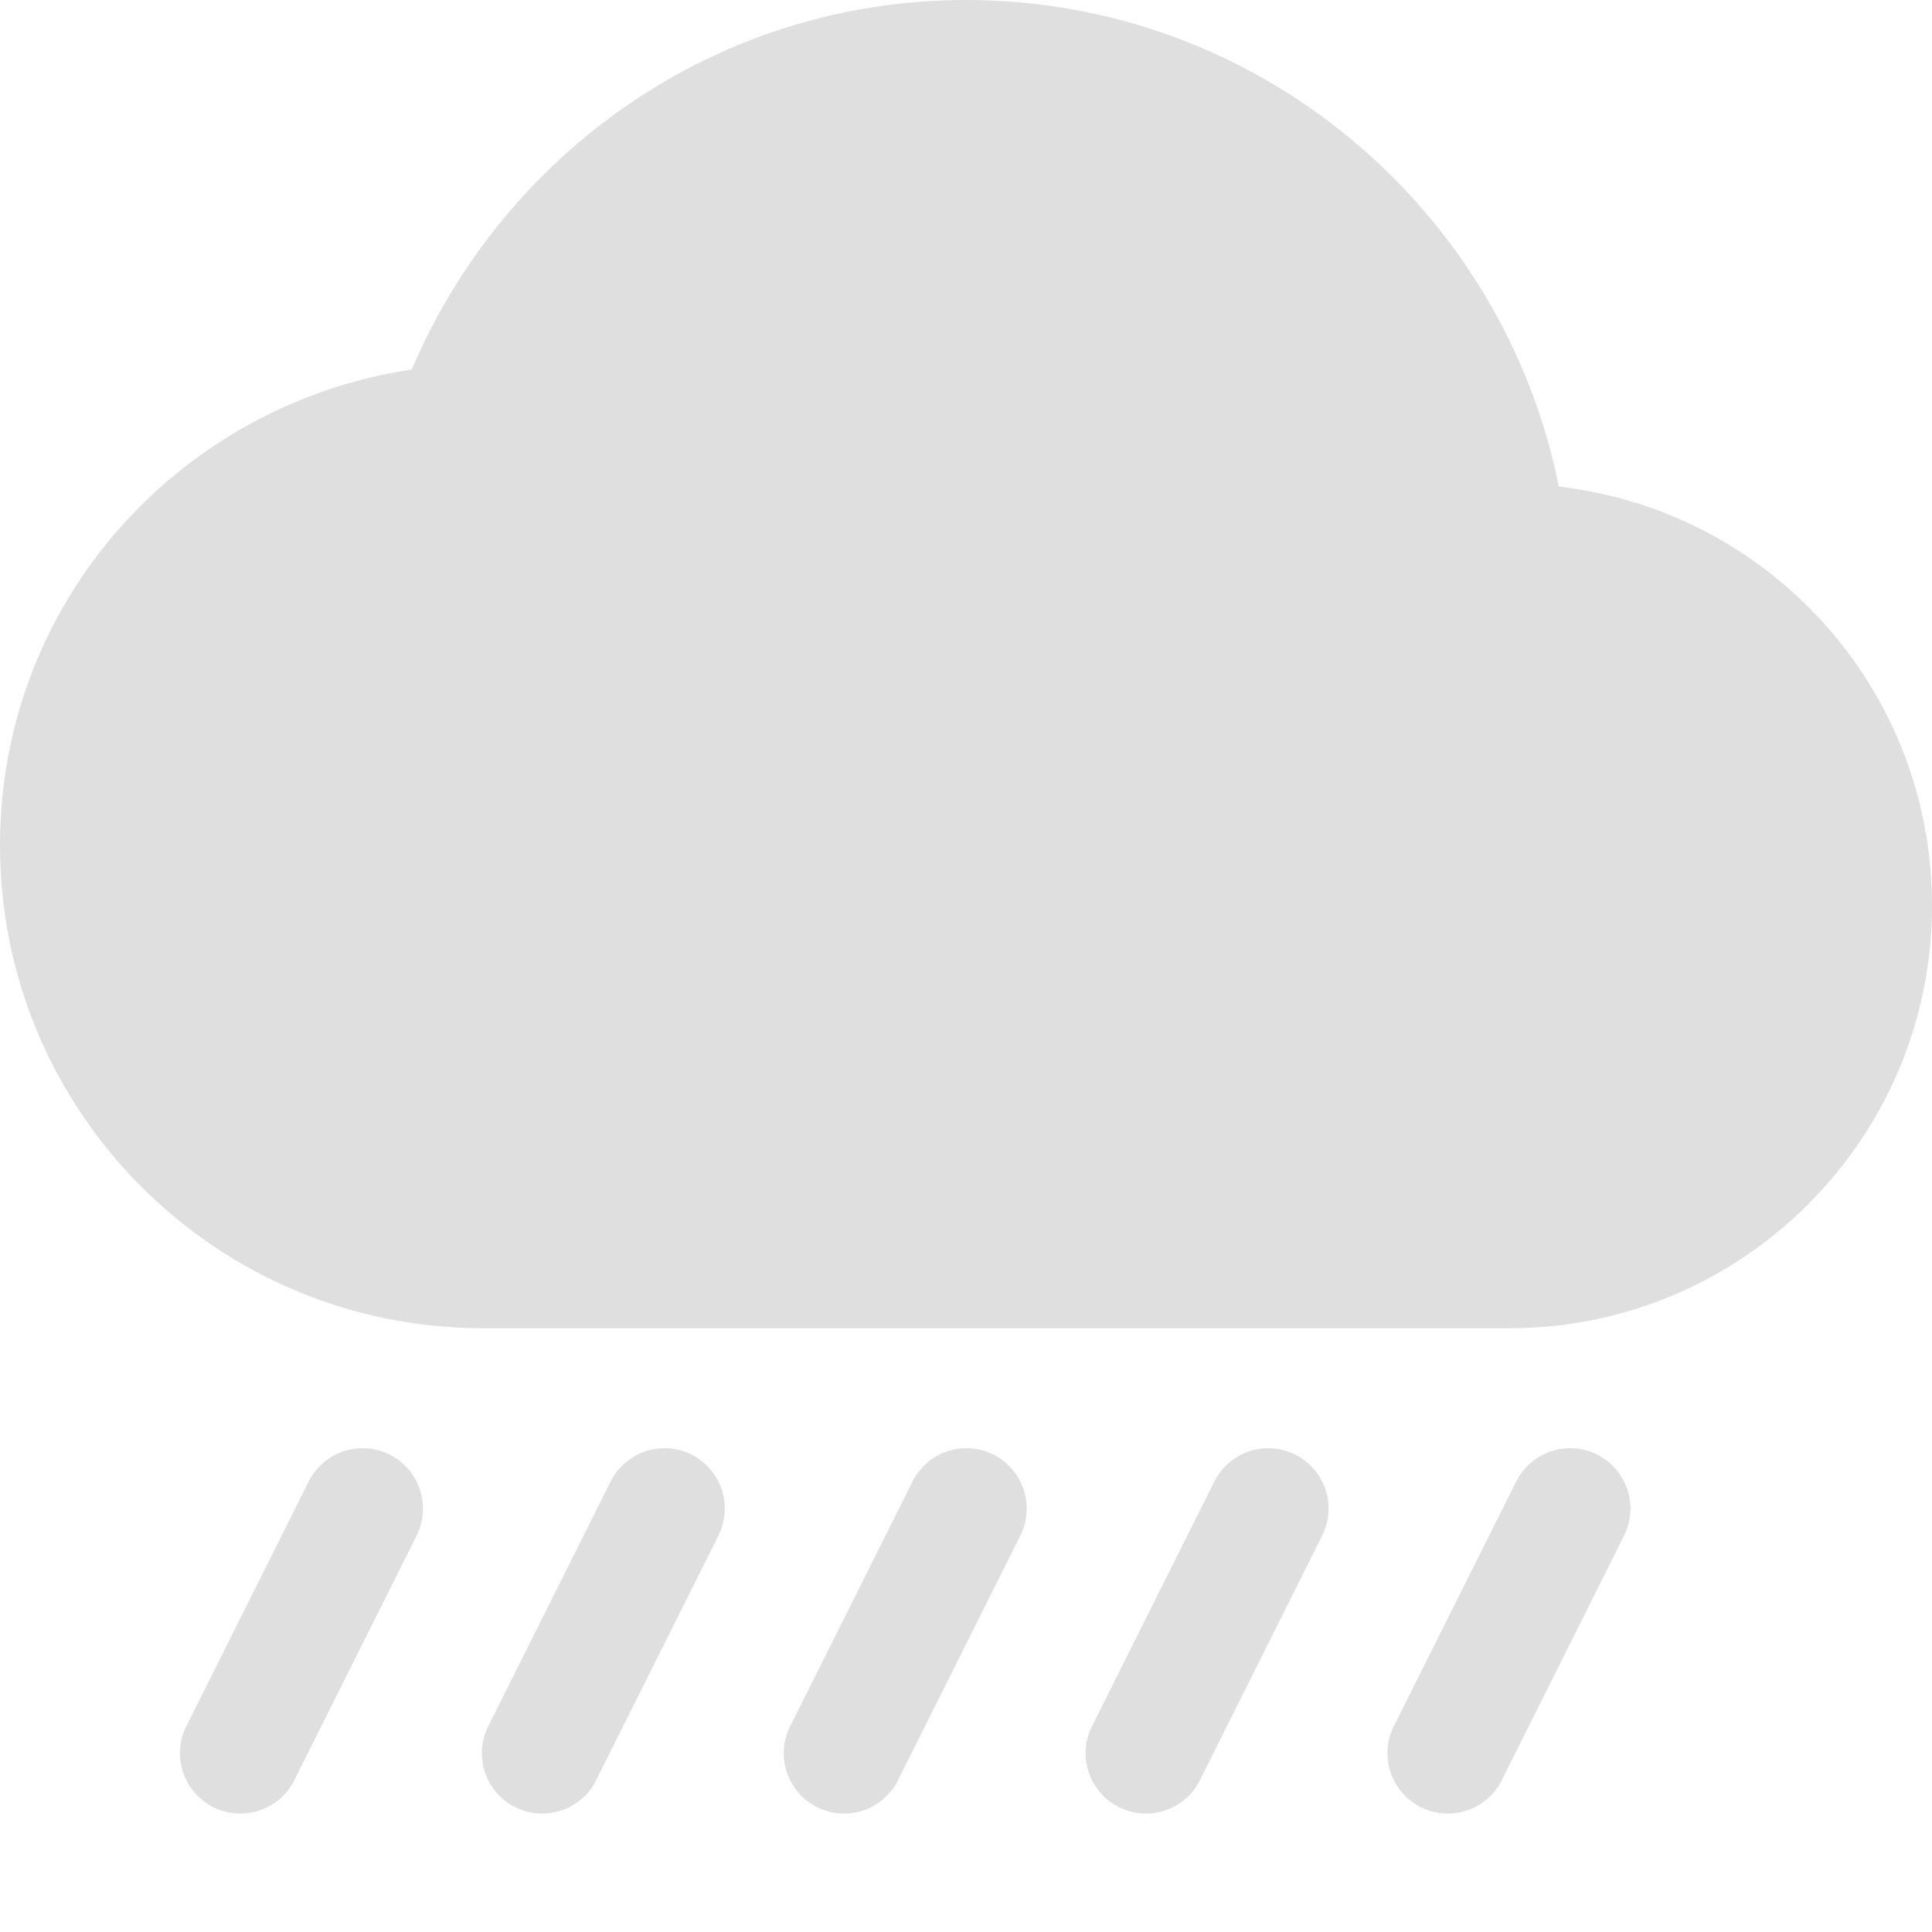
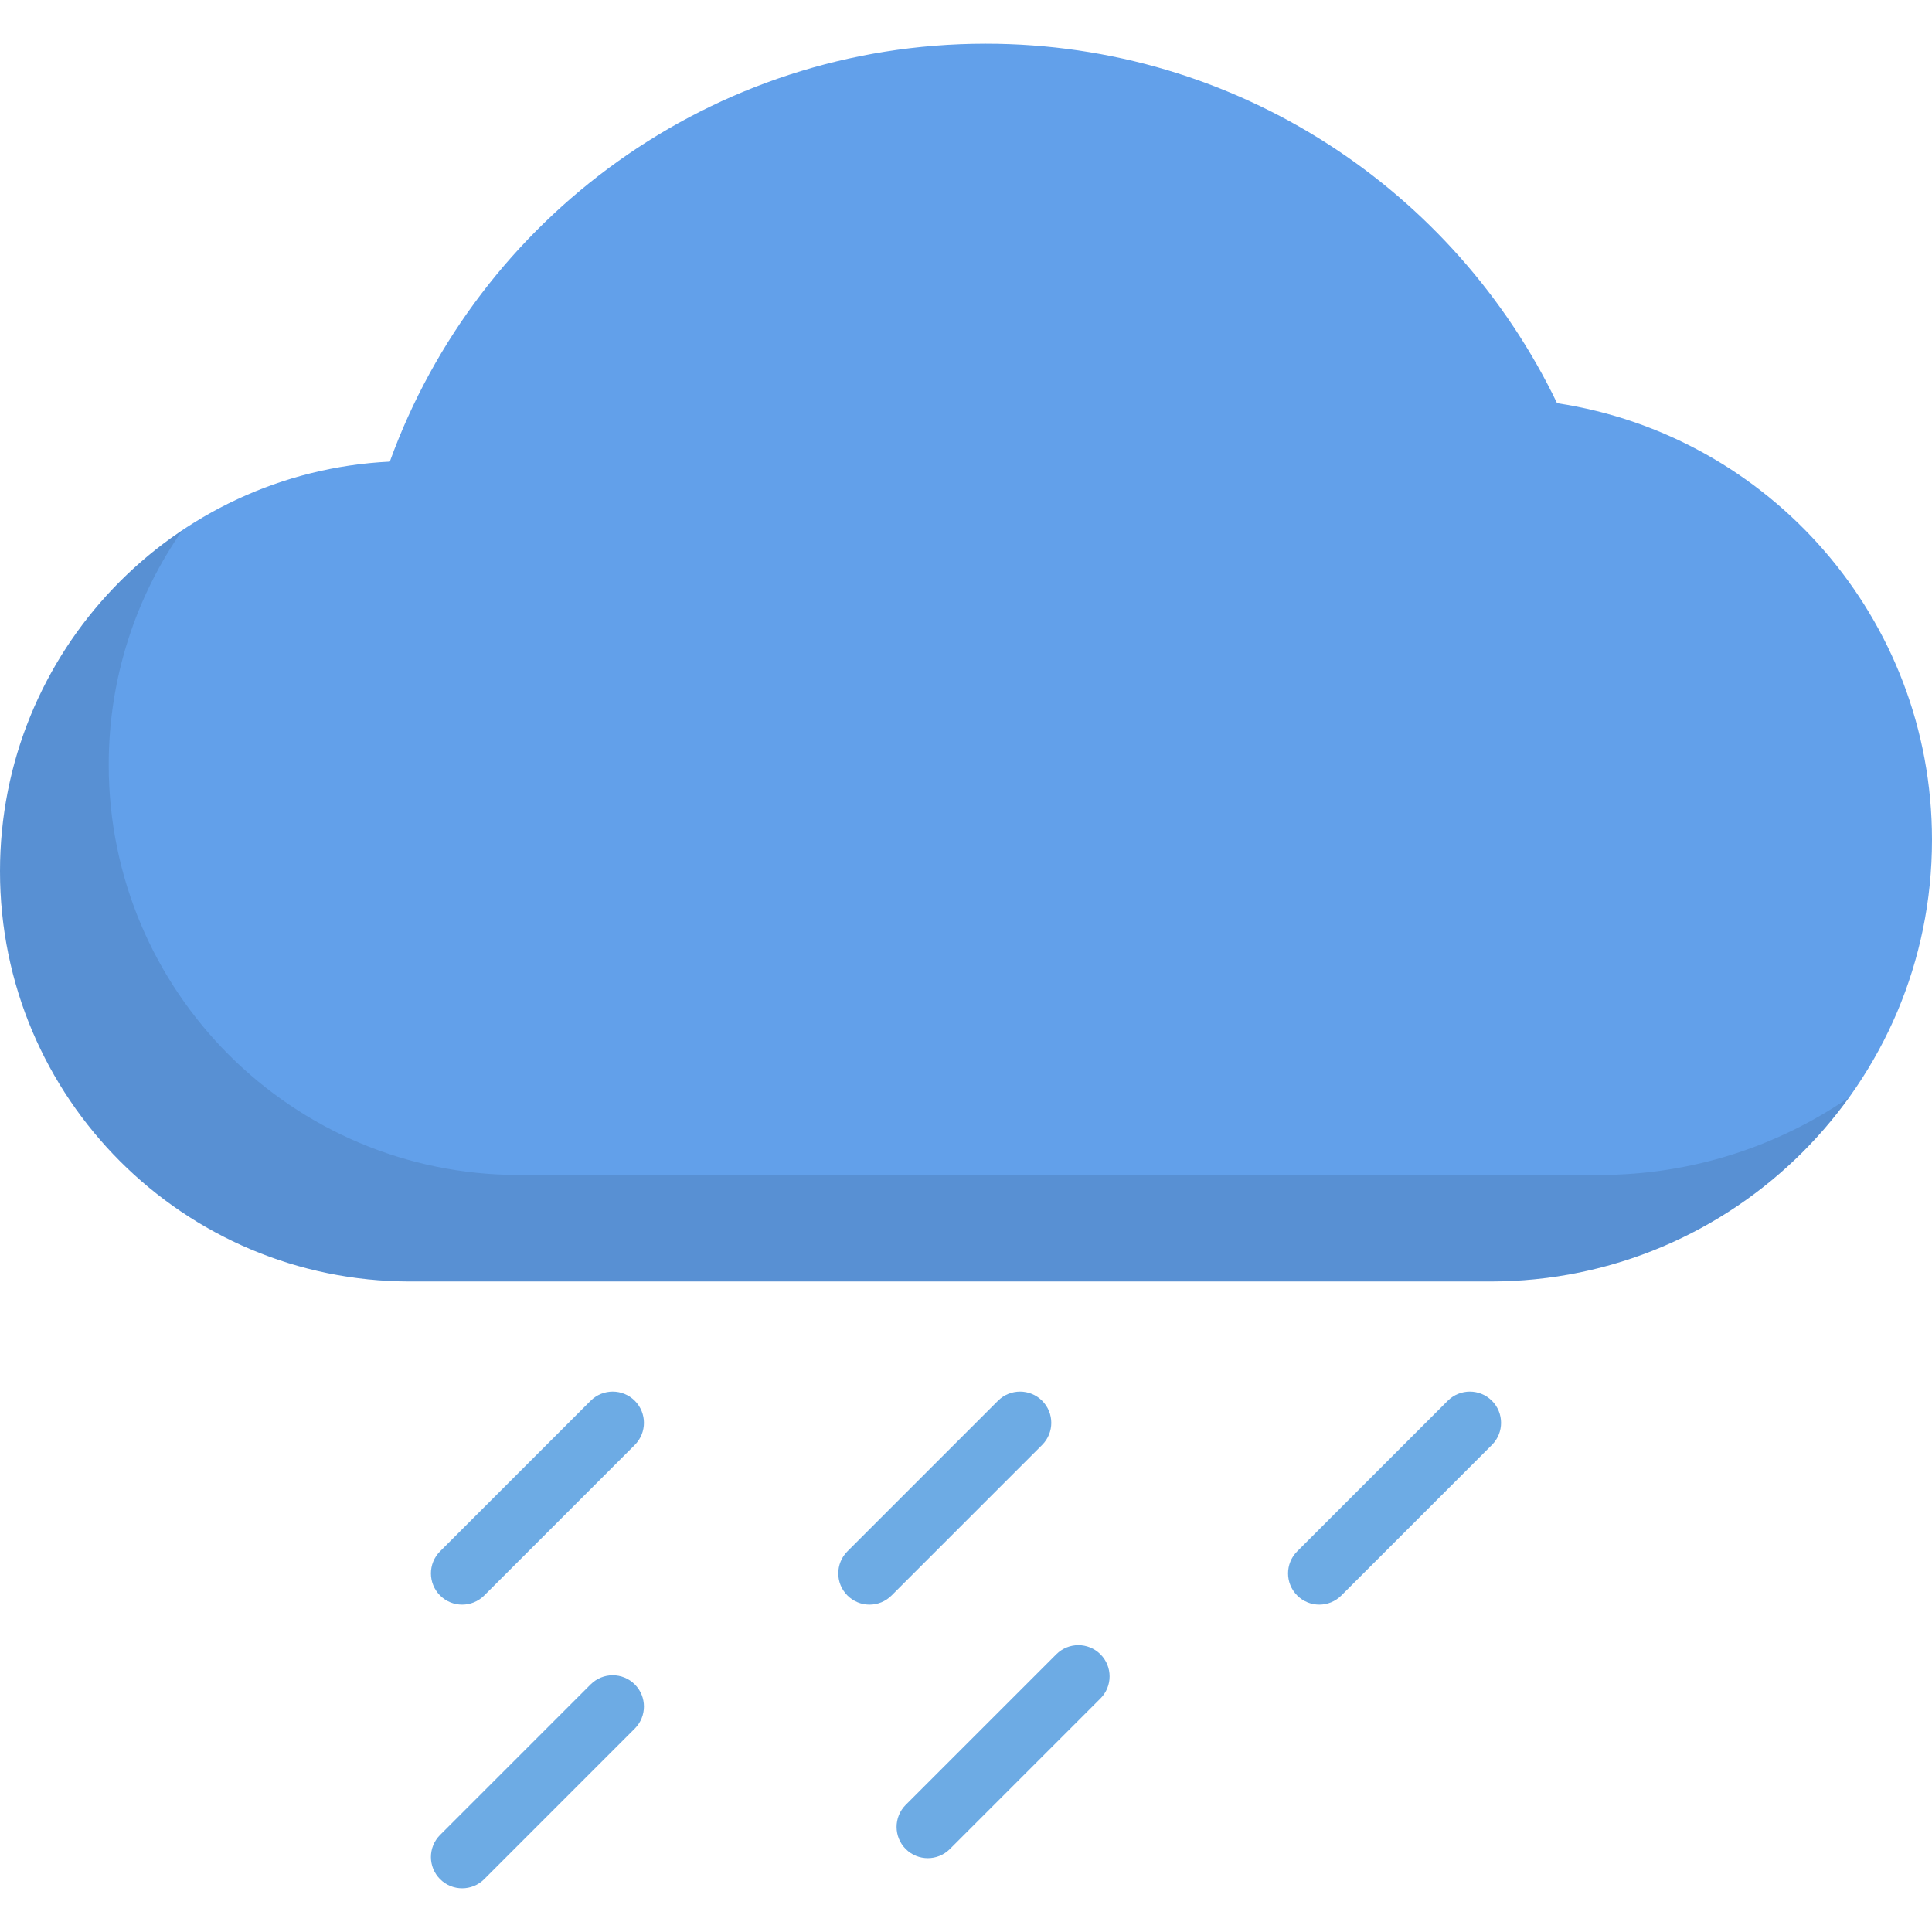
- <svg xmlns="http://www.w3.org/2000/svg" width="16" height="16" version="1.1">
-   <path style="fill:#dfdfdf" d="M 8,0 C 5.93,0 4.17,1.27 3.41,3.06 1.48,3.35 0,4.99 0,7 0,9.21 1.79,11 4,11 H 12.5 C 14.43,11 16,9.43 16,7.5 16,5.7 14.65,4.23 12.91,4.03 12.45,1.74 10.43,0 8,0 Z" />
-   <path style="fill:#dfdfdf" d="M 2.977,11.994 A 0.5,0.5 0 0 0 2.553,12.277 L 1.553,14.277 A 0.5,0.5 0 1 0 2.447,14.723 L 3.447,12.723 A 0.5,0.5 0 0 0 2.977,11.994 Z M 5.477,11.994 A 0.5,0.5 0 0 0 5.053,12.277 L 4.053,14.277 A 0.5,0.5 0 1 0 4.947,14.723 L 5.947,12.723 A 0.5,0.5 0 0 0 5.477,11.994 Z M 7.977,11.994 A 0.5,0.5 0 0 0 7.553,12.277 L 6.553,14.277 A 0.5,0.5 0 1 0 7.447,14.723 L 8.447,12.723 A 0.5,0.5 0 0 0 7.977,11.994 Z M 10.477,11.994 A 0.5,0.5 0 0 0 10.053,12.277 L 9.053,14.277 A 0.5,0.5 0 1 0 9.947,14.723 L 10.947,12.723 A 0.5,0.5 0 0 0 10.477,11.994 Z M 12.977,11.994 A 0.5,0.5 0 0 0 12.553,12.277 L 11.553,14.277 A 0.5,0.5 0 1 0 12.447,14.723 L 13.447,12.723 A 0.5,0.5 0 0 0 12.977,11.994 Z" />
+ <svg xmlns="http://www.w3.org/2000/svg" height="800px" width="800px" version="1.1" id="Layer_1" viewBox="0 0 512.001 512.001" xml:space="preserve" fill="#000000">
+   <g id="SVGRepo_bgCarrier" stroke-width="0" />
+   <g id="SVGRepo_tracerCarrier" stroke-linecap="round" stroke-linejoin="round" />
+   <g id="SVGRepo_iconCarrier">
+     <path style="fill:#62a0ea;" d="M412.633,106.845c-27.085-56.356-84.706-95.261-151.414-95.261 c-72.66,0-134.534,46.157-157.916,110.748C45.778,125.148,0,172.676,0,230.901c0,60.036,48.669,108.705,108.705,108.705h286.251 c64.642,0,117.045-52.403,117.045-117.045C512,163.928,468.887,115.368,412.633,106.845z" />
+     <g style="opacity:0.1;">
+       <path d="M423.767,311.381h-286.25c-60.036,0-108.705-48.669-108.705-108.705c0-23.13,7.229-44.57,19.544-62.191 C19.202,159.98,0,193.195,0,230.901c0,60.036,48.669,108.705,108.705,108.705h286.251c39.171,0,73.844-19.246,95.089-48.793 C471.201,303.783,448.373,311.381,423.767,311.381z" />
+     </g>
+     <g>
+       <path style="fill:#6DABE4;" d="M122.476,425.244c-2.118,0-4.236-0.808-5.852-2.424c-3.232-3.232-3.232-8.472,0-11.703l39.9-39.9 c3.232-3.232,8.472-3.232,11.703,0c3.232,3.232,3.232,8.472,0,11.703l-39.9,39.9C126.712,424.436,124.594,425.244,122.476,425.244z " />
+       <path style="fill:#6DABE4;" d="M230.429,425.244c-2.118,0-4.236-0.808-5.852-2.424c-3.232-3.232-3.232-8.472,0-11.703l39.898-39.9 c3.233-3.232,8.472-3.232,11.704,0s3.232,8.472,0,11.703l-39.9,39.9C234.665,424.436,232.546,425.244,230.429,425.244z" />
+       <path style="fill:#6DABE4;" d="M349.624,425.244c-2.119,0-4.236-0.808-5.853-2.424c-3.232-3.232-3.232-8.472,0-11.703l39.9-39.9 c3.234-3.232,8.473-3.232,11.705,0c3.232,3.232,3.232,8.472,0,11.703l-39.9,39.9C353.859,424.436,351.742,425.244,349.624,425.244z " />
+       <path style="fill:#6DABE4;" d="M245.88,492.437c-2.118,0-4.236-0.808-5.852-2.424c-3.232-3.232-3.232-8.472,0-11.704l39.9-39.9 c3.233-3.232,8.472-3.232,11.704,0c3.232,3.232,3.232,8.472,0,11.704l-39.901,39.9C250.116,491.628,247.998,492.437,245.88,492.437 z" />
+       <path style="fill:#6DABE4;" d="M122.476,500.417c-2.118,0-4.236-0.808-5.852-2.424c-3.232-3.232-3.232-8.472,0-11.704l39.9-39.9 c3.232-3.232,8.472-3.233,11.703,0c3.232,3.232,3.232,8.472,0,11.704l-39.9,39.9C126.712,499.609,124.594,500.417,122.476,500.417z " />
+     </g>
+   </g>
</svg>
